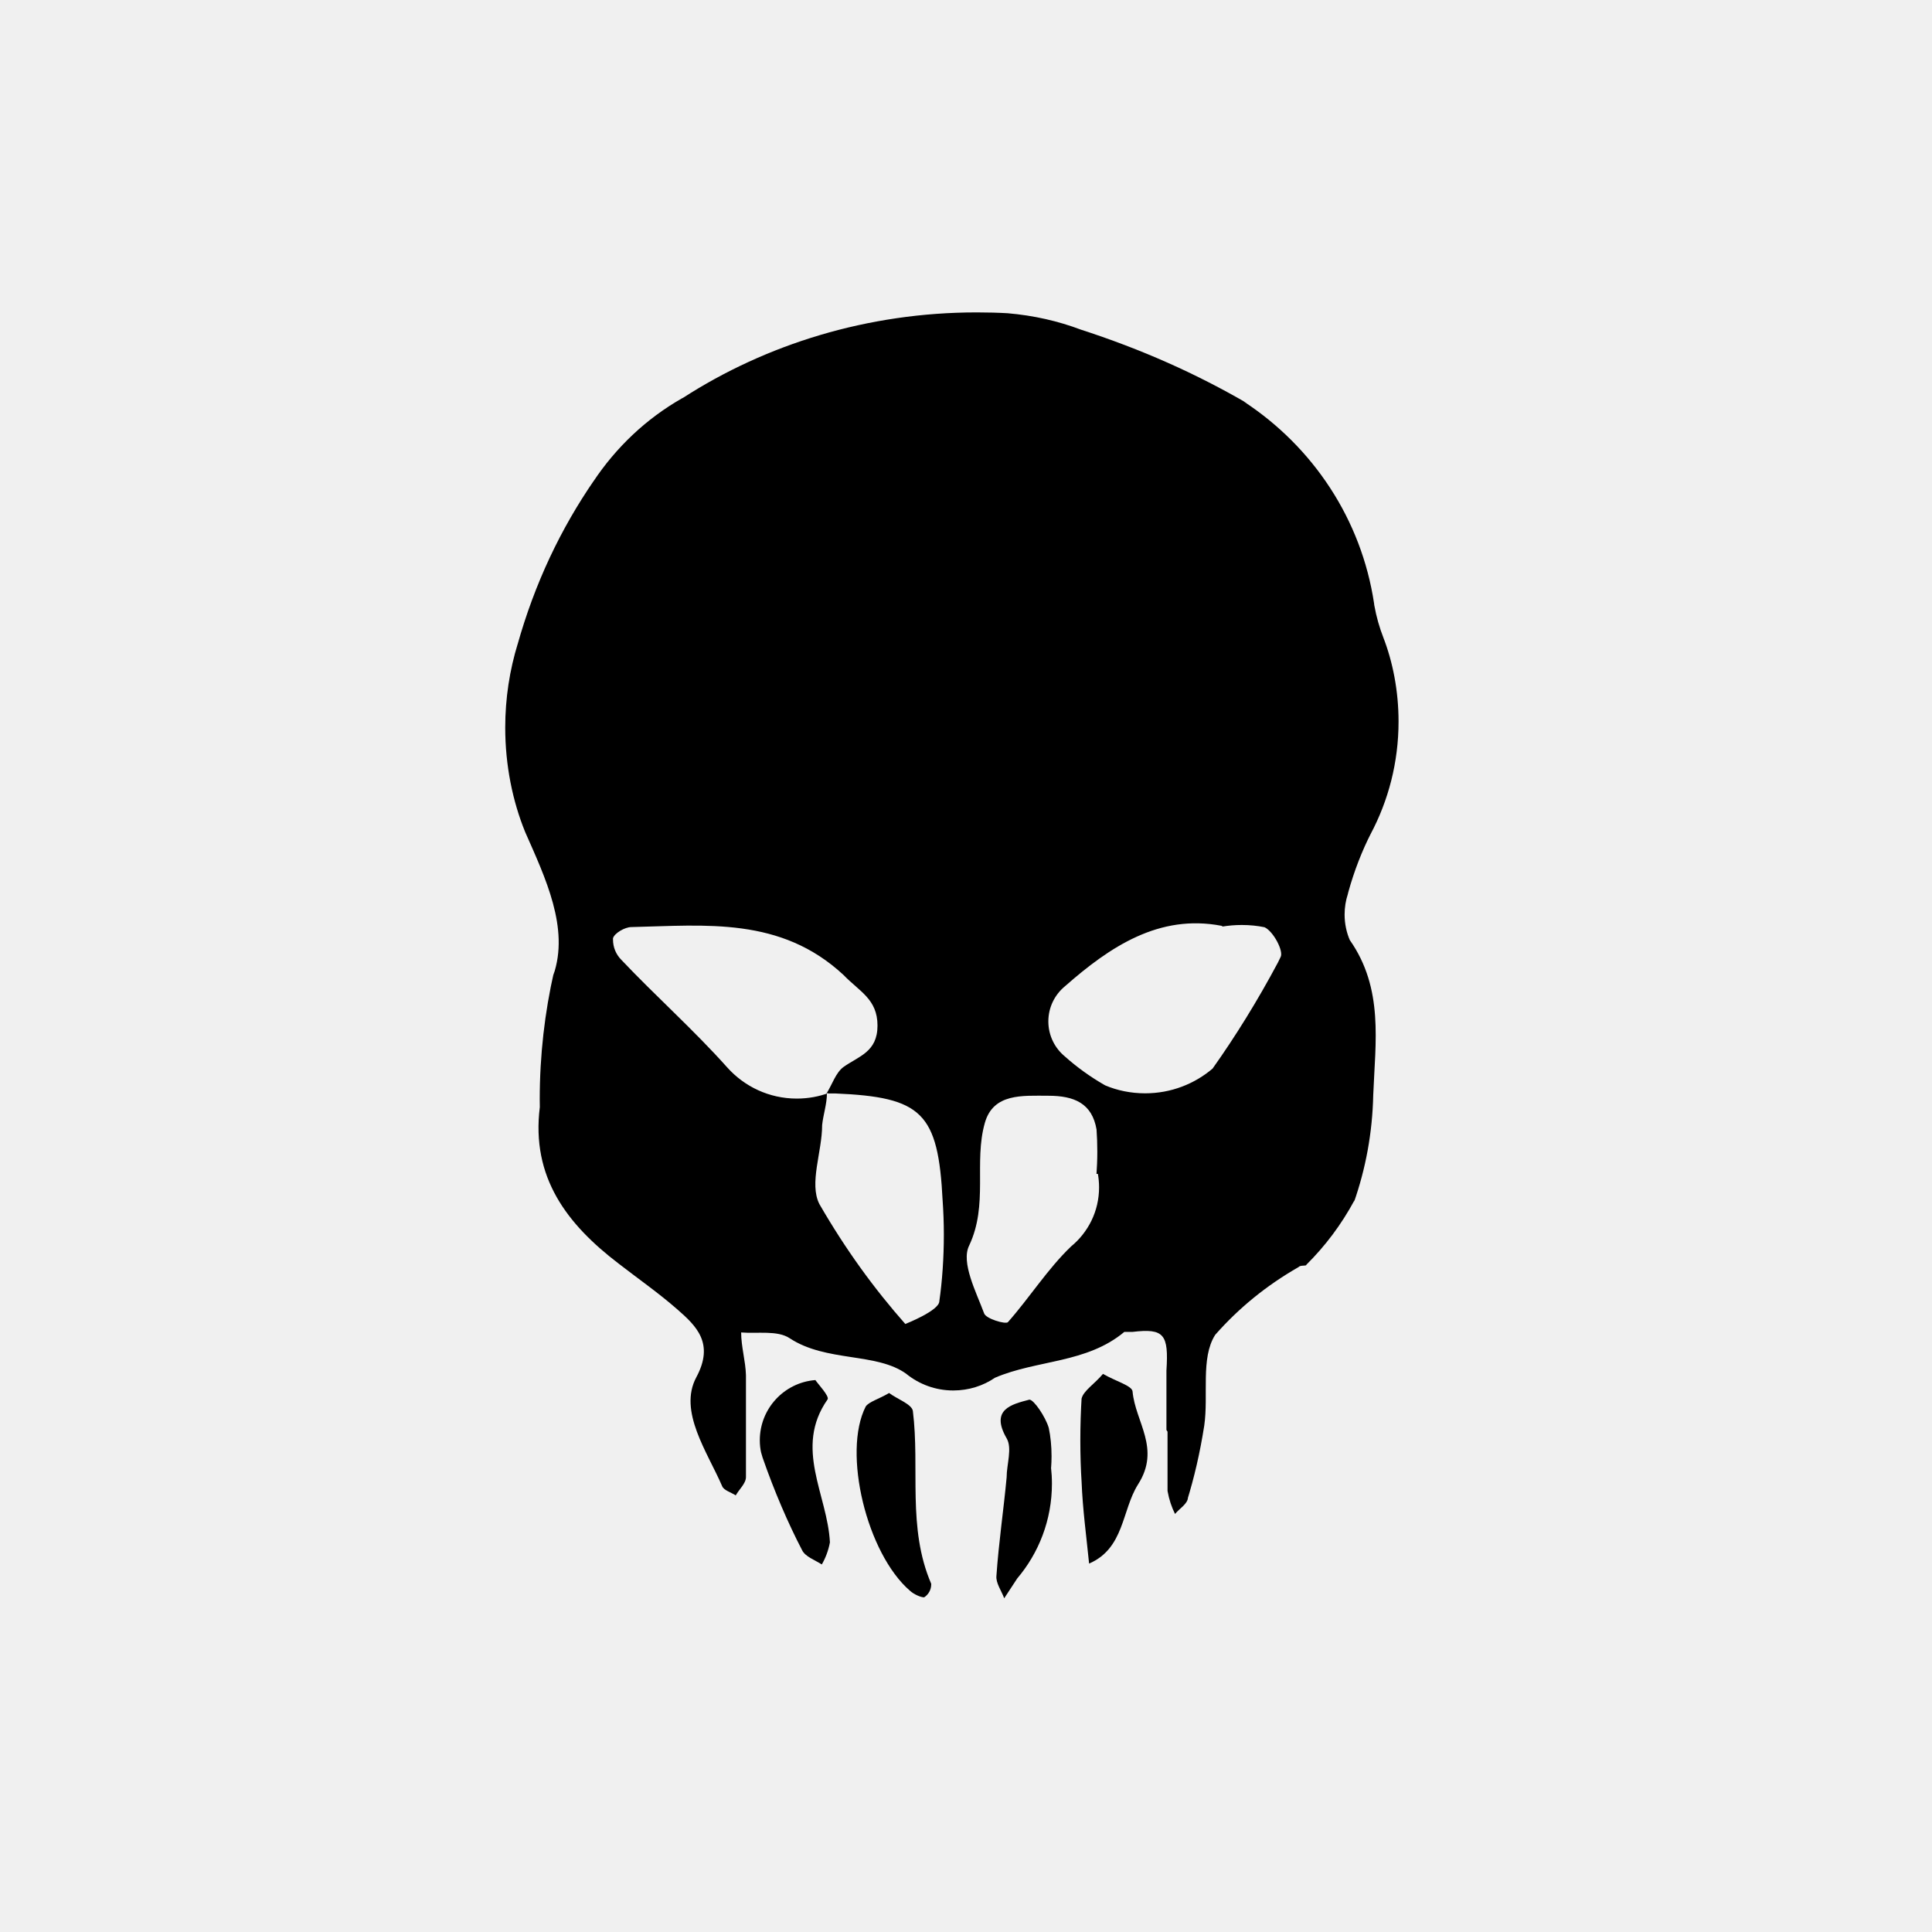
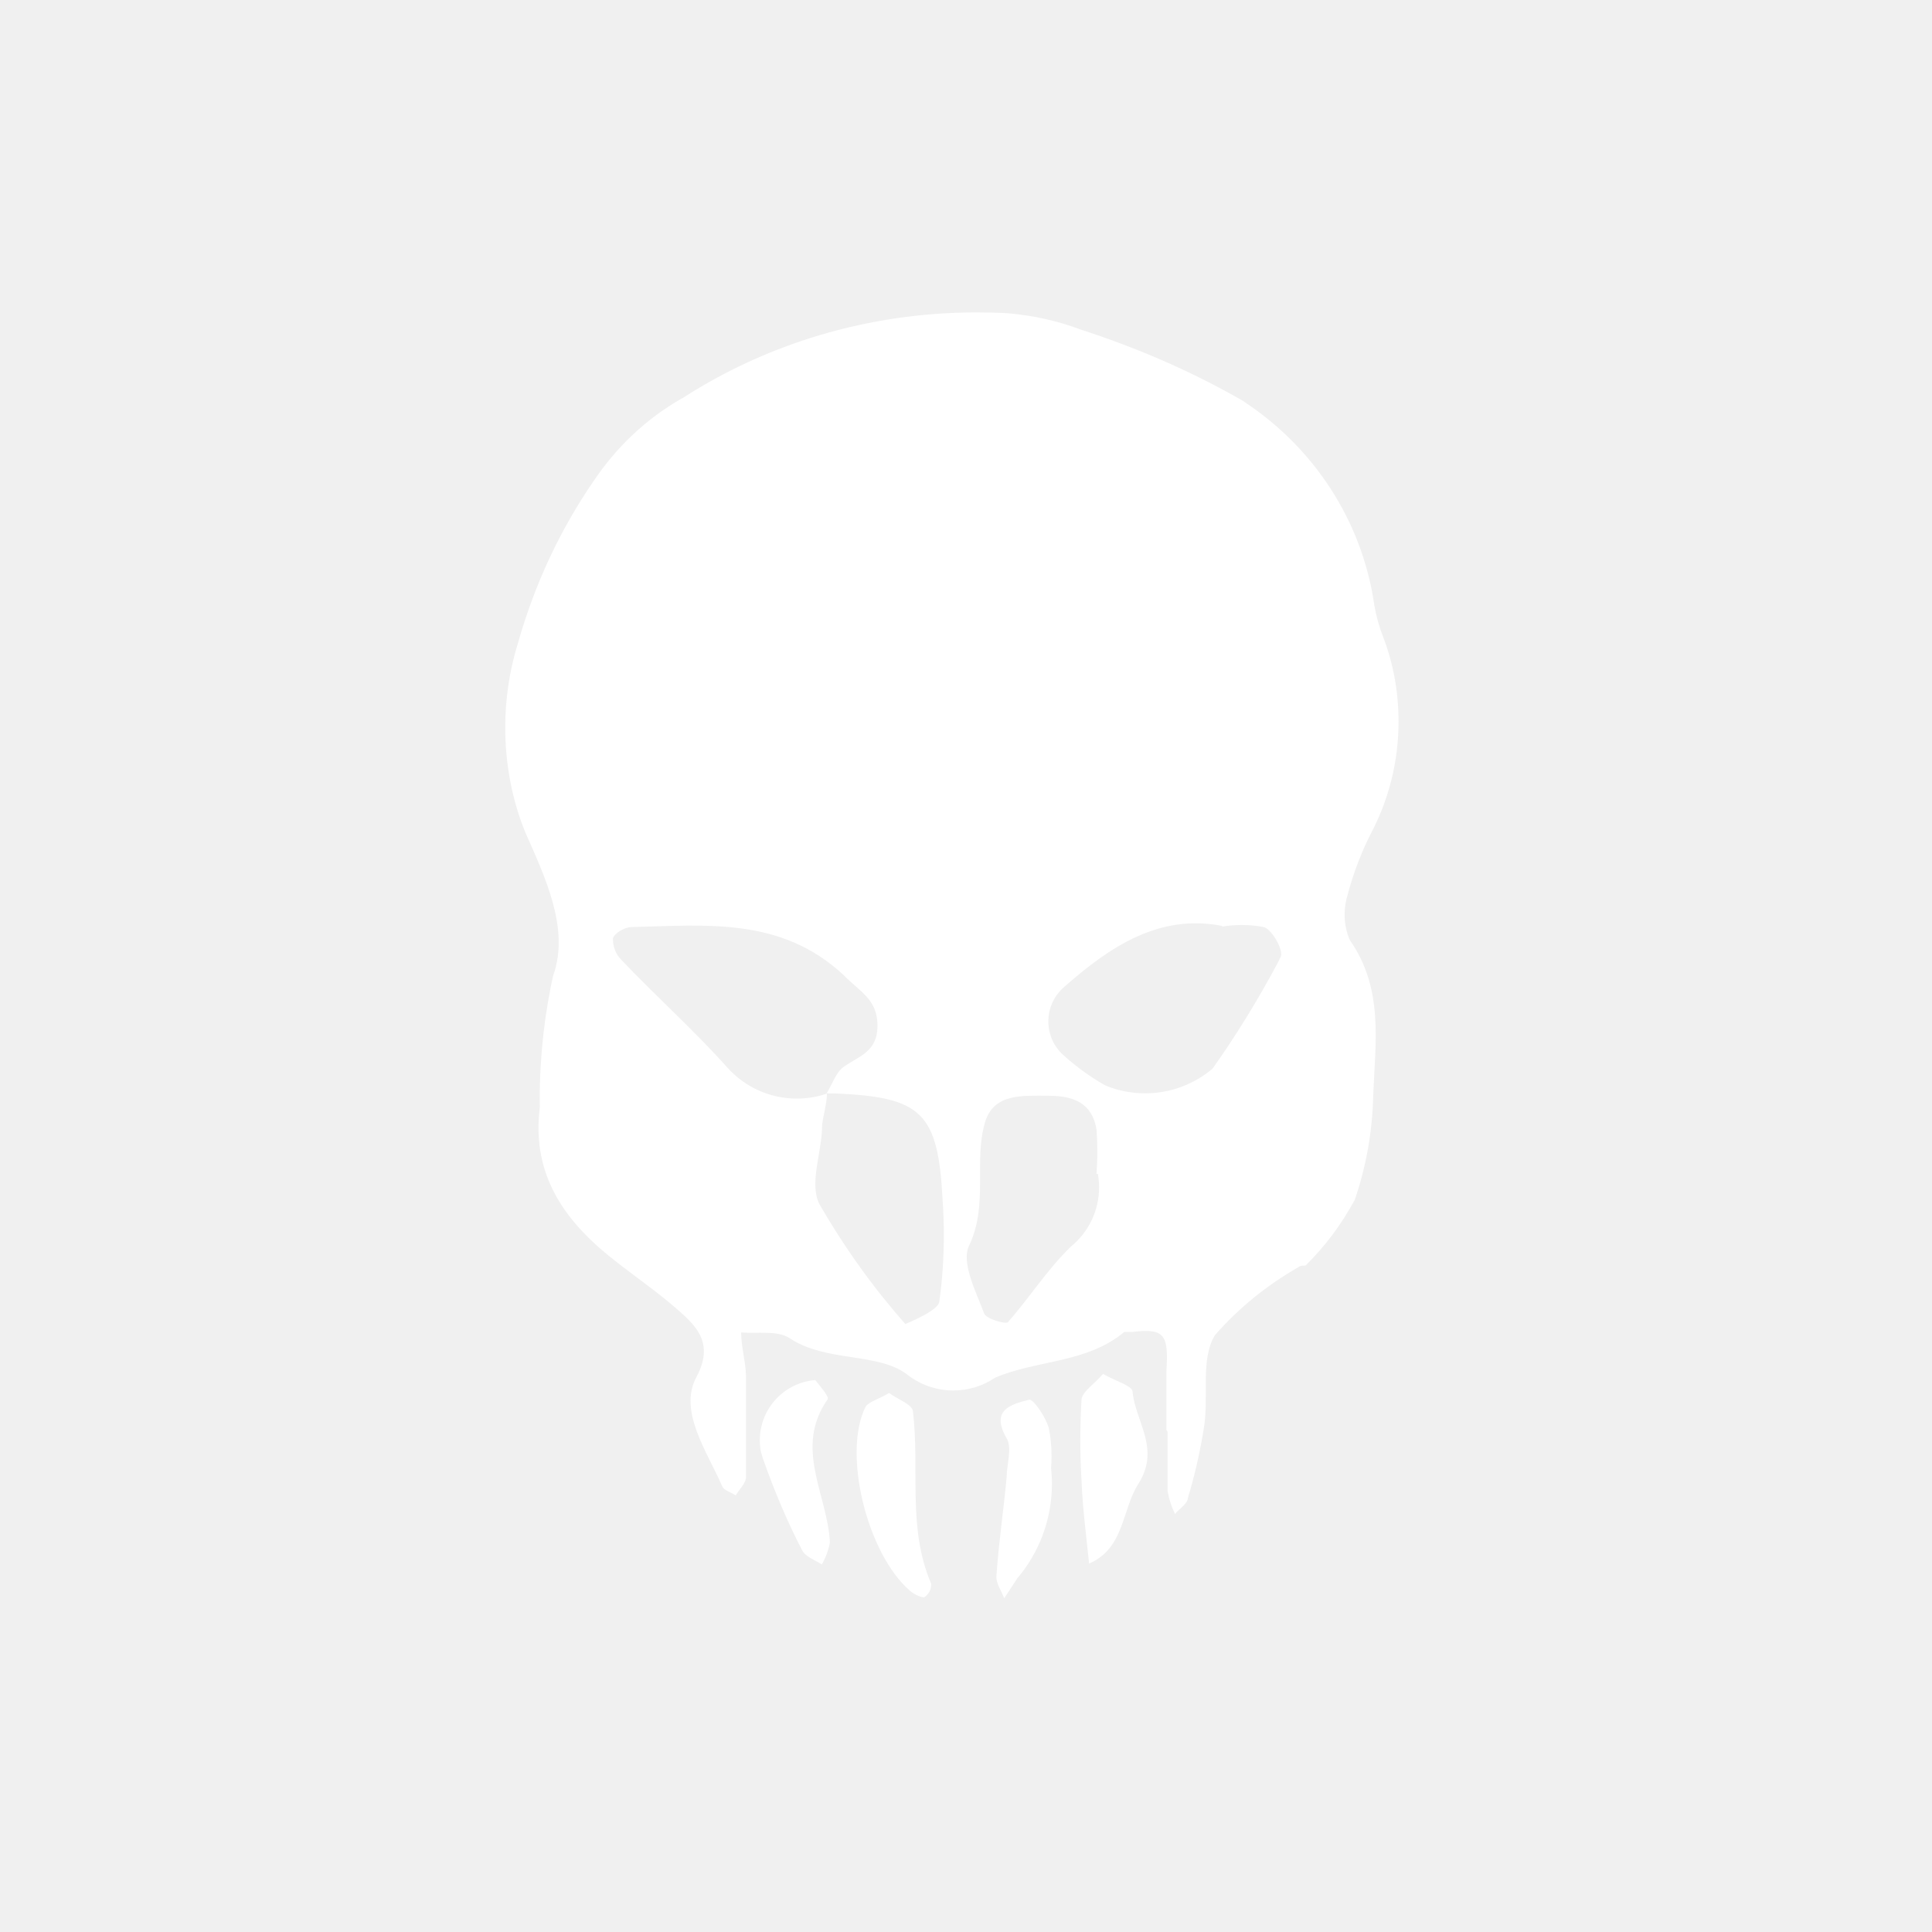
<svg xmlns="http://www.w3.org/2000/svg" version="1.1" width="1024" height="1024" viewBox="0 0 1024 1024">
  <g id="icomoon-ignore">
</g>
-   <path fill="#000" d="M618.235 757.905c0-10.44 0-21.078 0-31.472 1.242-19.254-1.242-22.504-18.012-20.496-1.441 0-3.403 0-4.308 0-19.975 16.71-46.265 14.747-68.539 24.282-6.224 4.262-13.889 6.76-22.121 6.76-9.443 0-18.104-3.311-24.911-8.815l0.092 0.046c-15.851-11.497-42.479-6.132-61.886-18.917-6.469-4.308-17.093-2.345-25.723-3.066 0 7.573 2.345 15.131 2.545 22.657 0 18.012 0 35.964 0 53.976 0 3.403-3.587 6.469-5.411 9.719-2.545-1.625-6.316-2.683-7.19-4.844-7.757-18.012-23.378-39.75-13.705-57.763s0-27.164-10.056-35.964-20.695-16.188-31.135-24.282c-27.348-20.879-46.418-45.698-41.758-82.949 0-1.196-0.046-2.637-0.046-4.078 0-23.378 2.637-46.127 7.619-67.957l-0.383 2.054c8.615-24.804-4.308-51.631-14.946-75.775-6.699-16.433-10.578-35.442-10.578-55.417 0-15.514 2.345-30.506 6.699-44.64l-0.291 1.058c9.244-32.959 22.995-61.733 40.762-87.548l-0.628 0.966c12.264-18.488 28.253-33.526 47.032-44.257l0.674-0.337c44.058-28.406 97.896-45.269 155.658-45.269 5.703 0 11.344 0.138 17.001 0.475l-0.766-0.046c14.027 1.196 26.965 4.17 39.137 8.769l-1.012-0.337c33.388 10.777 62.223 23.761 89.234 39.459l-2.161-1.15c36.791 24.098 62.454 62.5 69.168 107.094l0.092 0.859c1.15 6.377 2.775 11.973 4.89 17.384l-0.245-0.628c5.227 13.367 8.232 28.835 8.232 44.977 0 21.6-5.365 41.912-14.854 59.725l0.337-0.674c-4.737 9.244-8.999 20.067-12.111 31.365l-0.291 1.196c-1.058 3.204-1.671 6.898-1.671 10.685 0 4.89 1.012 9.581 2.867 13.797l-0.092-0.245c18.012 25.723 13.506 53.976 12.402 82.045-0.429 20.113-4.017 39.229-10.302 57.088l0.383-1.288c-7.082 13.122-15.621 24.374-25.524 34.201v0c0 0.905-3.066 0-4.124 1.242-17.154 9.811-31.748 21.799-44.119 35.826l-0.138 0.184c-7.757 12.264-3.403 31.855-5.749 48.043-2.299 14.701-5.319 27.486-9.152 39.949l0.521-1.962c0 3.403-4.507 5.933-6.852 8.815-1.778-3.541-3.158-7.665-3.924-11.973l-0.046-0.291c0-10.44 0-20.879 0-31.319zM438.294 579.39c0 5.749-1.962 11.344-2.545 16.909 0 14.226-7.036 30.936-1.441 41.912 13.889 24.037 28.973 44.824 45.882 63.94l-0.337-0.429s18.012-7.036 18.012-12.065c1.533-10.639 2.392-22.887 2.392-35.35 0-6.224-0.245-12.402-0.674-18.534l0.046 0.813c-2.345-46.986-10.961-55.080-57.042-57.042h-4.507c3.066-4.844 4.844-10.961 8.999-14.027 8.094-5.749 18.012-7.91 18.012-21.937s-9.535-18.012-18.012-26.827c-33.281-30.936-73.046-26.291-112.459-25.386-3.403 0-8.999 3.25-9.719 5.933 0 0.184 0 0.429 0 0.674 0 4.17 1.625 7.91 4.354 10.685v0c18.012 19.070 38.309 37.067 56.138 57.042 9.106 10.194 22.274 16.571 36.929 16.571 5.994 0 11.727-1.058 17.001-3.020l-0.337 0.092zM647.408 490.692c-32.959-6.316-59.004 10.961-82.949 32.039-5.411 4.461-8.815 11.16-8.815 18.626s3.403 14.18 8.769 18.58l0.046 0.046c6.27 5.611 13.321 10.685 20.787 14.992l0.628 0.337c6.224 2.637 13.46 4.17 21.078 4.17 13.705 0 26.245-4.982 35.872-13.214l-0.092 0.046c11.927-16.771 23.899-36.071 34.584-56.138l1.395-2.867c1.824-3.066-3.786-13.705-8.477-15.851-3.633-0.766-7.803-1.196-12.065-1.196-3.541 0-7.036 0.291-10.44 0.859l0.383-0.046zM581.168 622.206c0.245-3.495 0.429-7.573 0.429-11.681s-0.138-8.186-0.429-12.264l0.046 0.521c-2.345-14.027-11.881-18.012-25.57-18.012s-29.172-1.441-33.664 14.41c-5.933 20.879 1.962 43.199-8.293 64.952-4.507 8.999 3.786 24.804 7.91 35.964 0.905 2.867 11.344 5.933 12.601 4.691 11.497-12.984 21.078-28.253 33.48-40.133 9.106-7.466 14.854-18.733 14.854-31.319 0-2.545-0.245-5.028-0.674-7.42l0.046 0.245z" />
-   <path fill="#000" d="M471.238 738.313c4.308 3.25 12.065 5.933 12.601 9.535 3.786 30.414-3.066 61.886 9.719 91.58 0 0.092 0 0.245 0 0.337 0 2.867-1.487 5.411-3.74 6.852h-0.046c-1.824 0-5.411-1.625-7.374-3.403-23.041-19.776-35.964-73.429-23.562-97.712 1.625-2.545 7.374-4.124 12.402-7.19z" />
-   <path fill="#000" d="M584.617 728.196c6.852 3.971 15.468 6.27 15.667 9.336 1.441 16.188 15.131 30.215 2.867 49.285-8.615 13.705-7.19 33.817-25.907 41.912-1.441-14.41-3.403-28.789-3.971-43.199-0.429-6.607-0.674-14.364-0.674-22.121s0.245-15.514 0.72-23.179l-0.046 1.058c0.905-4.124 7.036-7.91 11.344-13.122z" />
-   <path fill="#000" d="M432.162 731.461c1.441 2.161 7.573 8.615 6.469 10.255-18.012 25.723 0 50.573 1.242 75.775-0.813 4.4-2.345 8.339-4.4 11.881l0.092-0.184c-3.587-2.345-8.815-4.124-10.44-7.573-7.42-14.226-14.793-31.365-20.925-49.040l-0.813-2.775c-0.429-1.916-0.674-4.124-0.674-6.423 0-16.771 12.877-30.552 29.311-31.901h0.092z" />
-   <path fill="#000" d="M557.070 777.864c0.291 2.591 0.475 5.55 0.475 8.523 0 19.254-6.99 36.837-18.534 50.389l0.092-0.092-6.852 10.44c-1.441-3.971-4.507-8.094-4.124-11.881 1.242-18.012 3.786-34.722 5.411-52.213 0-6.852 3.066-15.468 0-20.695-8.815-15.284 2.545-18.012 12.065-20.496 2.345 0 8.477 8.999 10.255 14.946 0.966 4.507 1.487 9.719 1.487 15.039 0 2.1-0.092 4.216-0.245 6.27v-0.291z" />
+   <path fill="#FFF" d="M618.235 757.905c0-10.44 0-21.078 0-31.472 1.242-19.254-1.242-22.504-18.012-20.496-1.441 0-3.403 0-4.308 0-19.975 16.71-46.265 14.747-68.539 24.282-6.224 4.262-13.889 6.76-22.121 6.76-9.443 0-18.104-3.311-24.911-8.815l0.092 0.046c-15.851-11.497-42.479-6.132-61.886-18.917-6.469-4.308-17.093-2.345-25.723-3.066 0 7.573 2.345 15.131 2.545 22.657 0 18.012 0 35.964 0 53.976 0 3.403-3.587 6.469-5.411 9.719-2.545-1.625-6.316-2.683-7.19-4.844-7.757-18.012-23.378-39.75-13.705-57.763s0-27.164-10.056-35.964-20.695-16.188-31.135-24.282c-27.348-20.879-46.418-45.698-41.758-82.949 0-1.196-0.046-2.637-0.046-4.078 0-23.378 2.637-46.127 7.619-67.957l-0.383 2.054c8.615-24.804-4.308-51.631-14.946-75.775-6.699-16.433-10.578-35.442-10.578-55.417 0-15.514 2.345-30.506 6.699-44.64l-0.291 1.058c9.244-32.959 22.995-61.733 40.762-87.548l-0.628 0.966c12.264-18.488 28.253-33.526 47.032-44.257l0.674-0.337c44.058-28.406 97.896-45.269 155.658-45.269 5.703 0 11.344 0.138 17.001 0.475l-0.766-0.046c14.027 1.196 26.965 4.17 39.137 8.769l-1.012-0.337c33.388 10.777 62.223 23.761 89.234 39.459l-2.161-1.15c36.791 24.098 62.454 62.5 69.168 107.094l0.092 0.859c1.15 6.377 2.775 11.973 4.89 17.384l-0.245-0.628c5.227 13.367 8.232 28.835 8.232 44.977 0 21.6-5.365 41.912-14.854 59.725l0.337-0.674c-4.737 9.244-8.999 20.067-12.111 31.365l-0.291 1.196c-1.058 3.204-1.671 6.898-1.671 10.685 0 4.89 1.012 9.581 2.867 13.797l-0.092-0.245c18.012 25.723 13.506 53.976 12.402 82.045-0.429 20.113-4.017 39.229-10.302 57.088l0.383-1.288c-7.082 13.122-15.621 24.374-25.524 34.201v0c0 0.905-3.066 0-4.124 1.242-17.154 9.811-31.748 21.799-44.119 35.826l-0.138 0.184c-7.757 12.264-3.403 31.855-5.749 48.043-2.299 14.701-5.319 27.486-9.152 39.949l0.521-1.962c0 3.403-4.507 5.933-6.852 8.815-1.778-3.541-3.158-7.665-3.924-11.973l-0.046-0.291c0-10.44 0-20.879 0-31.319zM438.294 579.39c0 5.749-1.962 11.344-2.545 16.909 0 14.226-7.036 30.936-1.441 41.912 13.889 24.037 28.973 44.824 45.882 63.94l-0.337-0.429s18.012-7.036 18.012-12.065c1.533-10.639 2.392-22.887 2.392-35.35 0-6.224-0.245-12.402-0.674-18.534l0.046 0.813c-2.345-46.986-10.961-55.080-57.042-57.042h-4.507c3.066-4.844 4.844-10.961 8.999-14.027 8.094-5.749 18.012-7.91 18.012-21.937s-9.535-18.012-18.012-26.827c-33.281-30.936-73.046-26.291-112.459-25.386-3.403 0-8.999 3.25-9.719 5.933 0 0.184 0 0.429 0 0.674 0 4.17 1.625 7.91 4.354 10.685v0c18.012 19.070 38.309 37.067 56.138 57.042 9.106 10.194 22.274 16.571 36.929 16.571 5.994 0 11.727-1.058 17.001-3.020l-0.337 0.092zM647.408 490.692c-32.959-6.316-59.004 10.961-82.949 32.039-5.411 4.461-8.815 11.16-8.815 18.626s3.403 14.18 8.769 18.58l0.046 0.046c6.27 5.611 13.321 10.685 20.787 14.992l0.628 0.337c6.224 2.637 13.46 4.17 21.078 4.17 13.705 0 26.245-4.982 35.872-13.214l-0.092 0.046c11.927-16.771 23.899-36.071 34.584-56.138l1.395-2.867c1.824-3.066-3.786-13.705-8.477-15.851-3.633-0.766-7.803-1.196-12.065-1.196-3.541 0-7.036 0.291-10.44 0.859l0.383-0.046zM581.168 622.206c0.245-3.495 0.429-7.573 0.429-11.681s-0.138-8.186-0.429-12.264l0.046 0.521c-2.345-14.027-11.881-18.012-25.57-18.012s-29.172-1.441-33.664 14.41c-5.933 20.879 1.962 43.199-8.293 64.952-4.507 8.999 3.786 24.804 7.91 35.964 0.905 2.867 11.344 5.933 12.601 4.691 11.497-12.984 21.078-28.253 33.48-40.133 9.106-7.466 14.854-18.733 14.854-31.319 0-2.545-0.245-5.028-0.674-7.42l0.046 0.245z" />
+   <path fill="#FFF" d="M471.238 738.313c4.308 3.25 12.065 5.933 12.601 9.535 3.786 30.414-3.066 61.886 9.719 91.58 0 0.092 0 0.245 0 0.337 0 2.867-1.487 5.411-3.74 6.852h-0.046c-1.824 0-5.411-1.625-7.374-3.403-23.041-19.776-35.964-73.429-23.562-97.712 1.625-2.545 7.374-4.124 12.402-7.19z" />
+   <path fill="#FFF" d="M584.617 728.196c6.852 3.971 15.468 6.27 15.667 9.336 1.441 16.188 15.131 30.215 2.867 49.285-8.615 13.705-7.19 33.817-25.907 41.912-1.441-14.41-3.403-28.789-3.971-43.199-0.429-6.607-0.674-14.364-0.674-22.121s0.245-15.514 0.72-23.179l-0.046 1.058c0.905-4.124 7.036-7.91 11.344-13.122z" />
+   <path fill="#FFF" d="M432.162 731.461c1.441 2.161 7.573 8.615 6.469 10.255-18.012 25.723 0 50.573 1.242 75.775-0.813 4.4-2.345 8.339-4.4 11.881l0.092-0.184c-3.587-2.345-8.815-4.124-10.44-7.573-7.42-14.226-14.793-31.365-20.925-49.040l-0.813-2.775c-0.429-1.916-0.674-4.124-0.674-6.423 0-16.771 12.877-30.552 29.311-31.901h0.092z" />
+   <path fill="#FFF" d="M557.070 777.864c0.291 2.591 0.475 5.55 0.475 8.523 0 19.254-6.99 36.837-18.534 50.389l0.092-0.092-6.852 10.44c-1.441-3.971-4.507-8.094-4.124-11.881 1.242-18.012 3.786-34.722 5.411-52.213 0-6.852 3.066-15.468 0-20.695-8.815-15.284 2.545-18.012 12.065-20.496 2.345 0 8.477 8.999 10.255 14.946 0.966 4.507 1.487 9.719 1.487 15.039 0 2.1-0.092 4.216-0.245 6.27v-0.291z" />
</svg>
